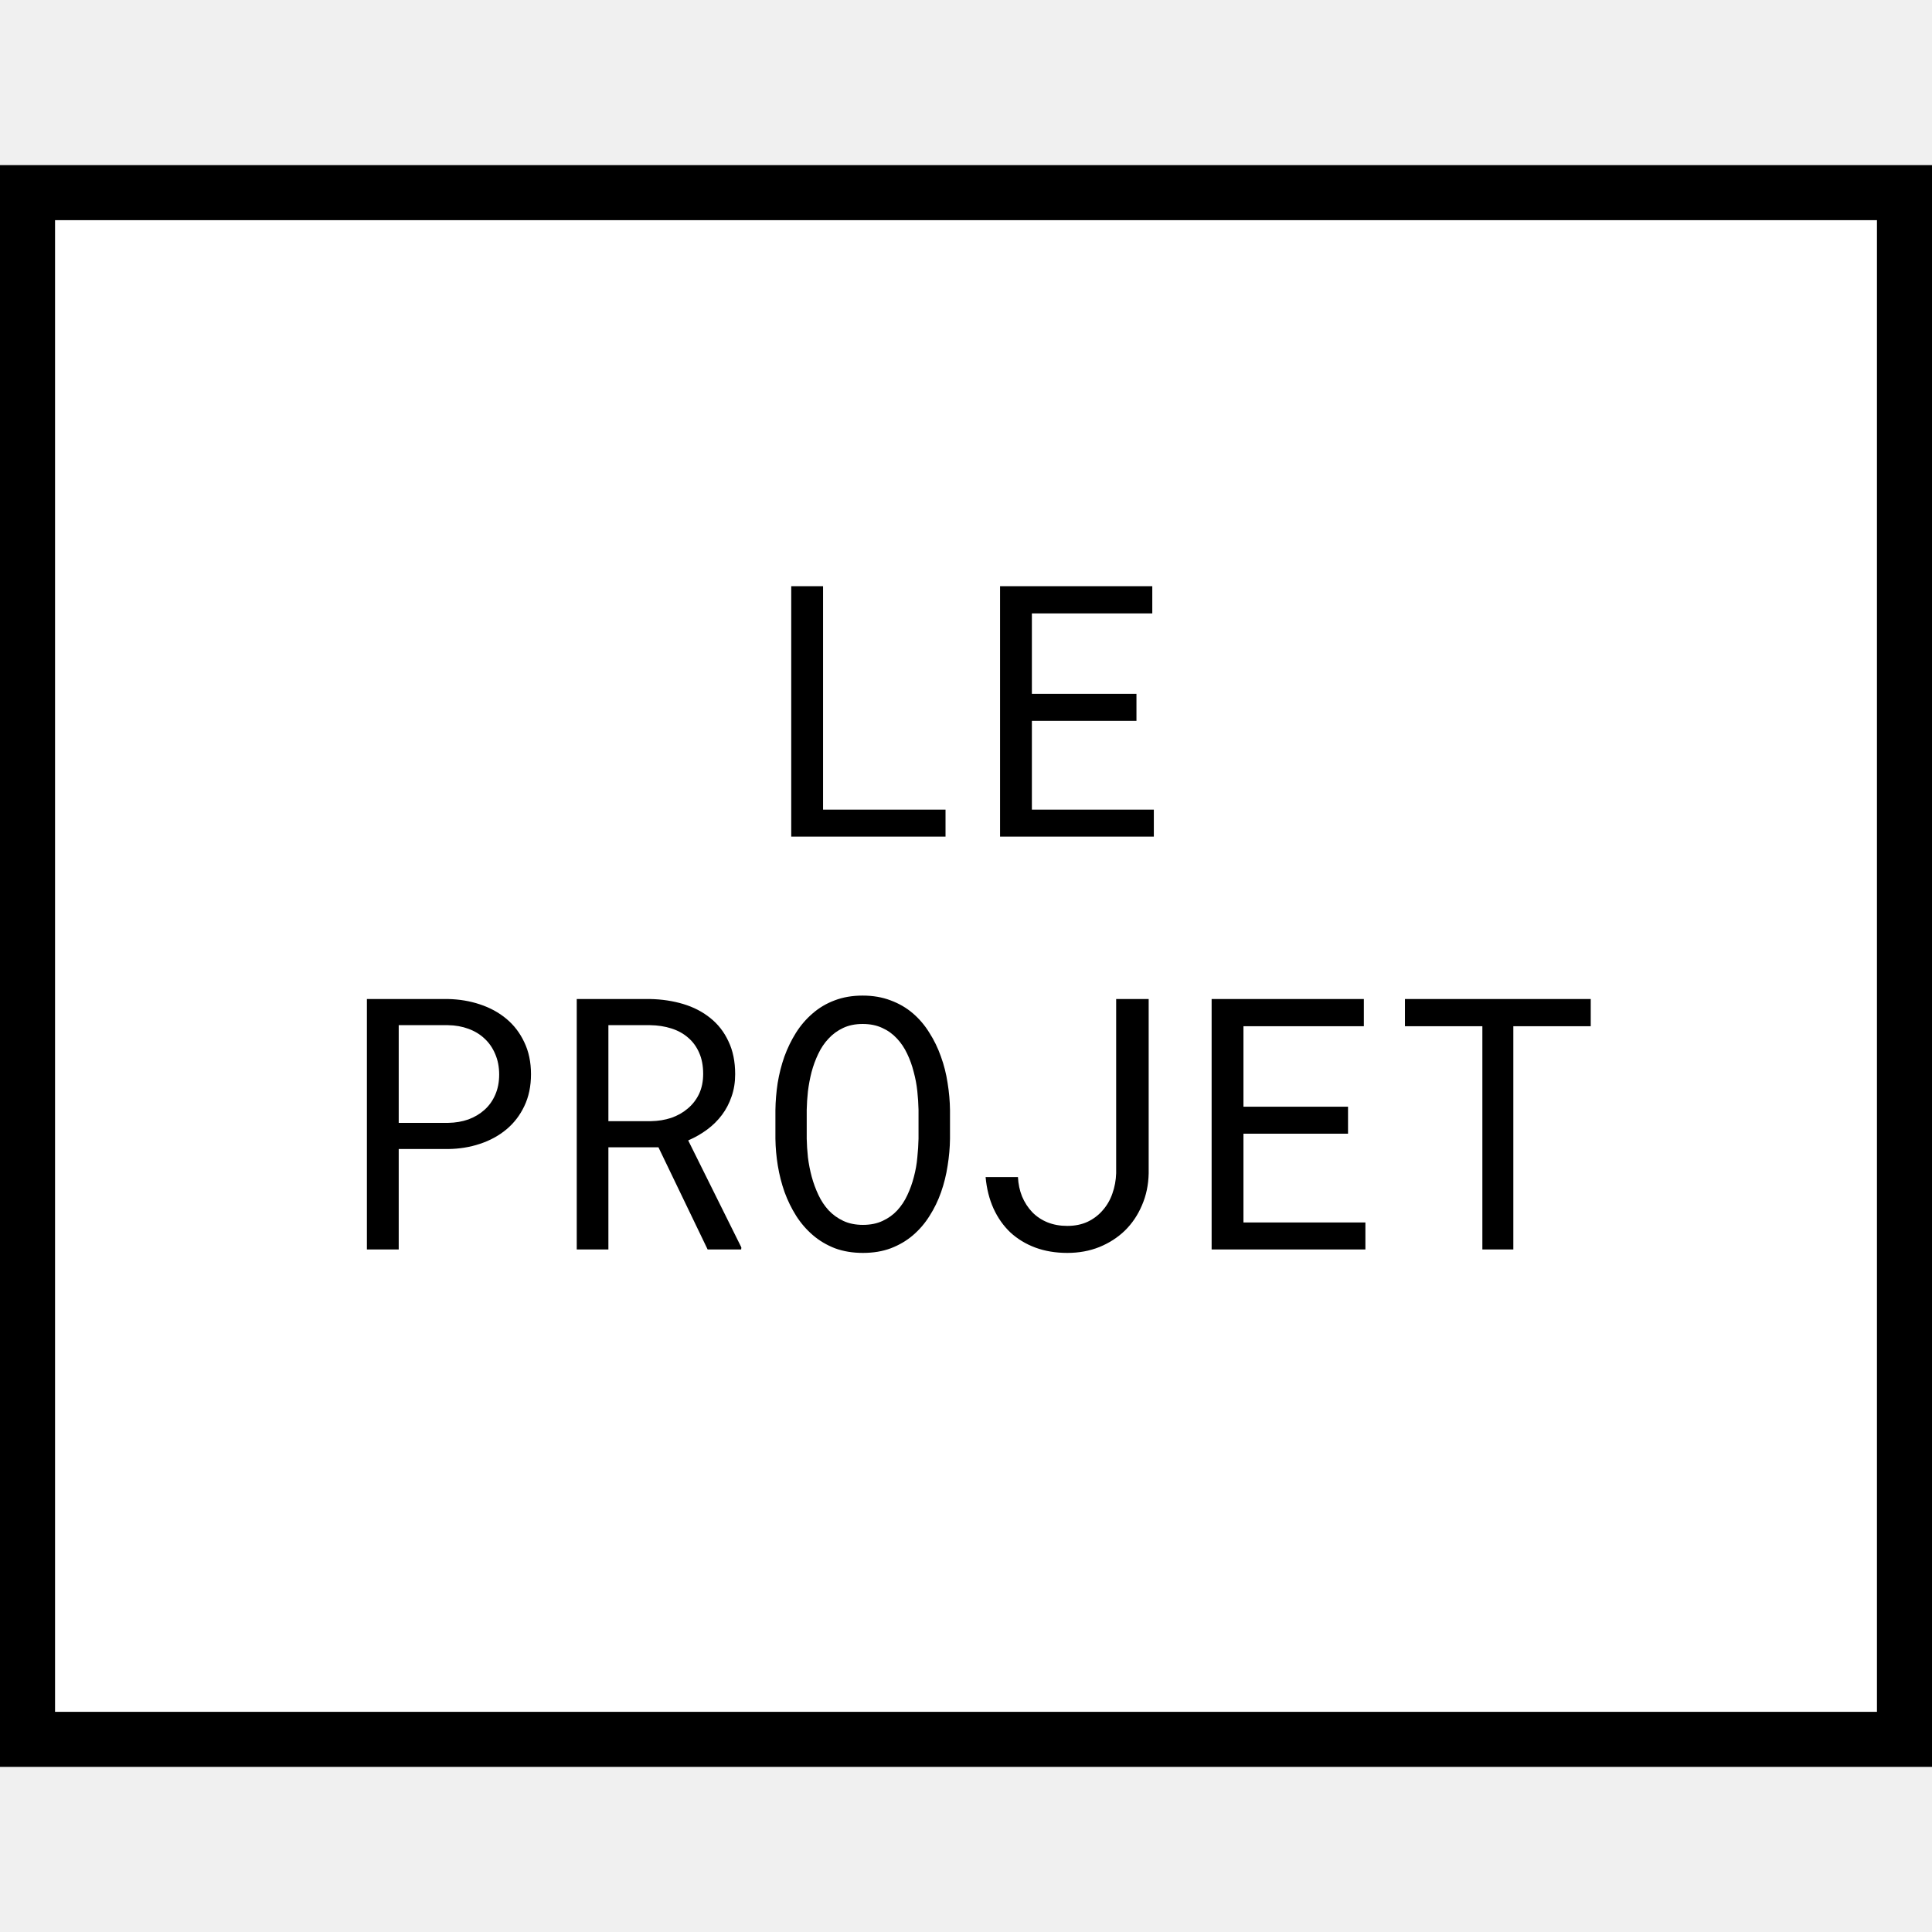
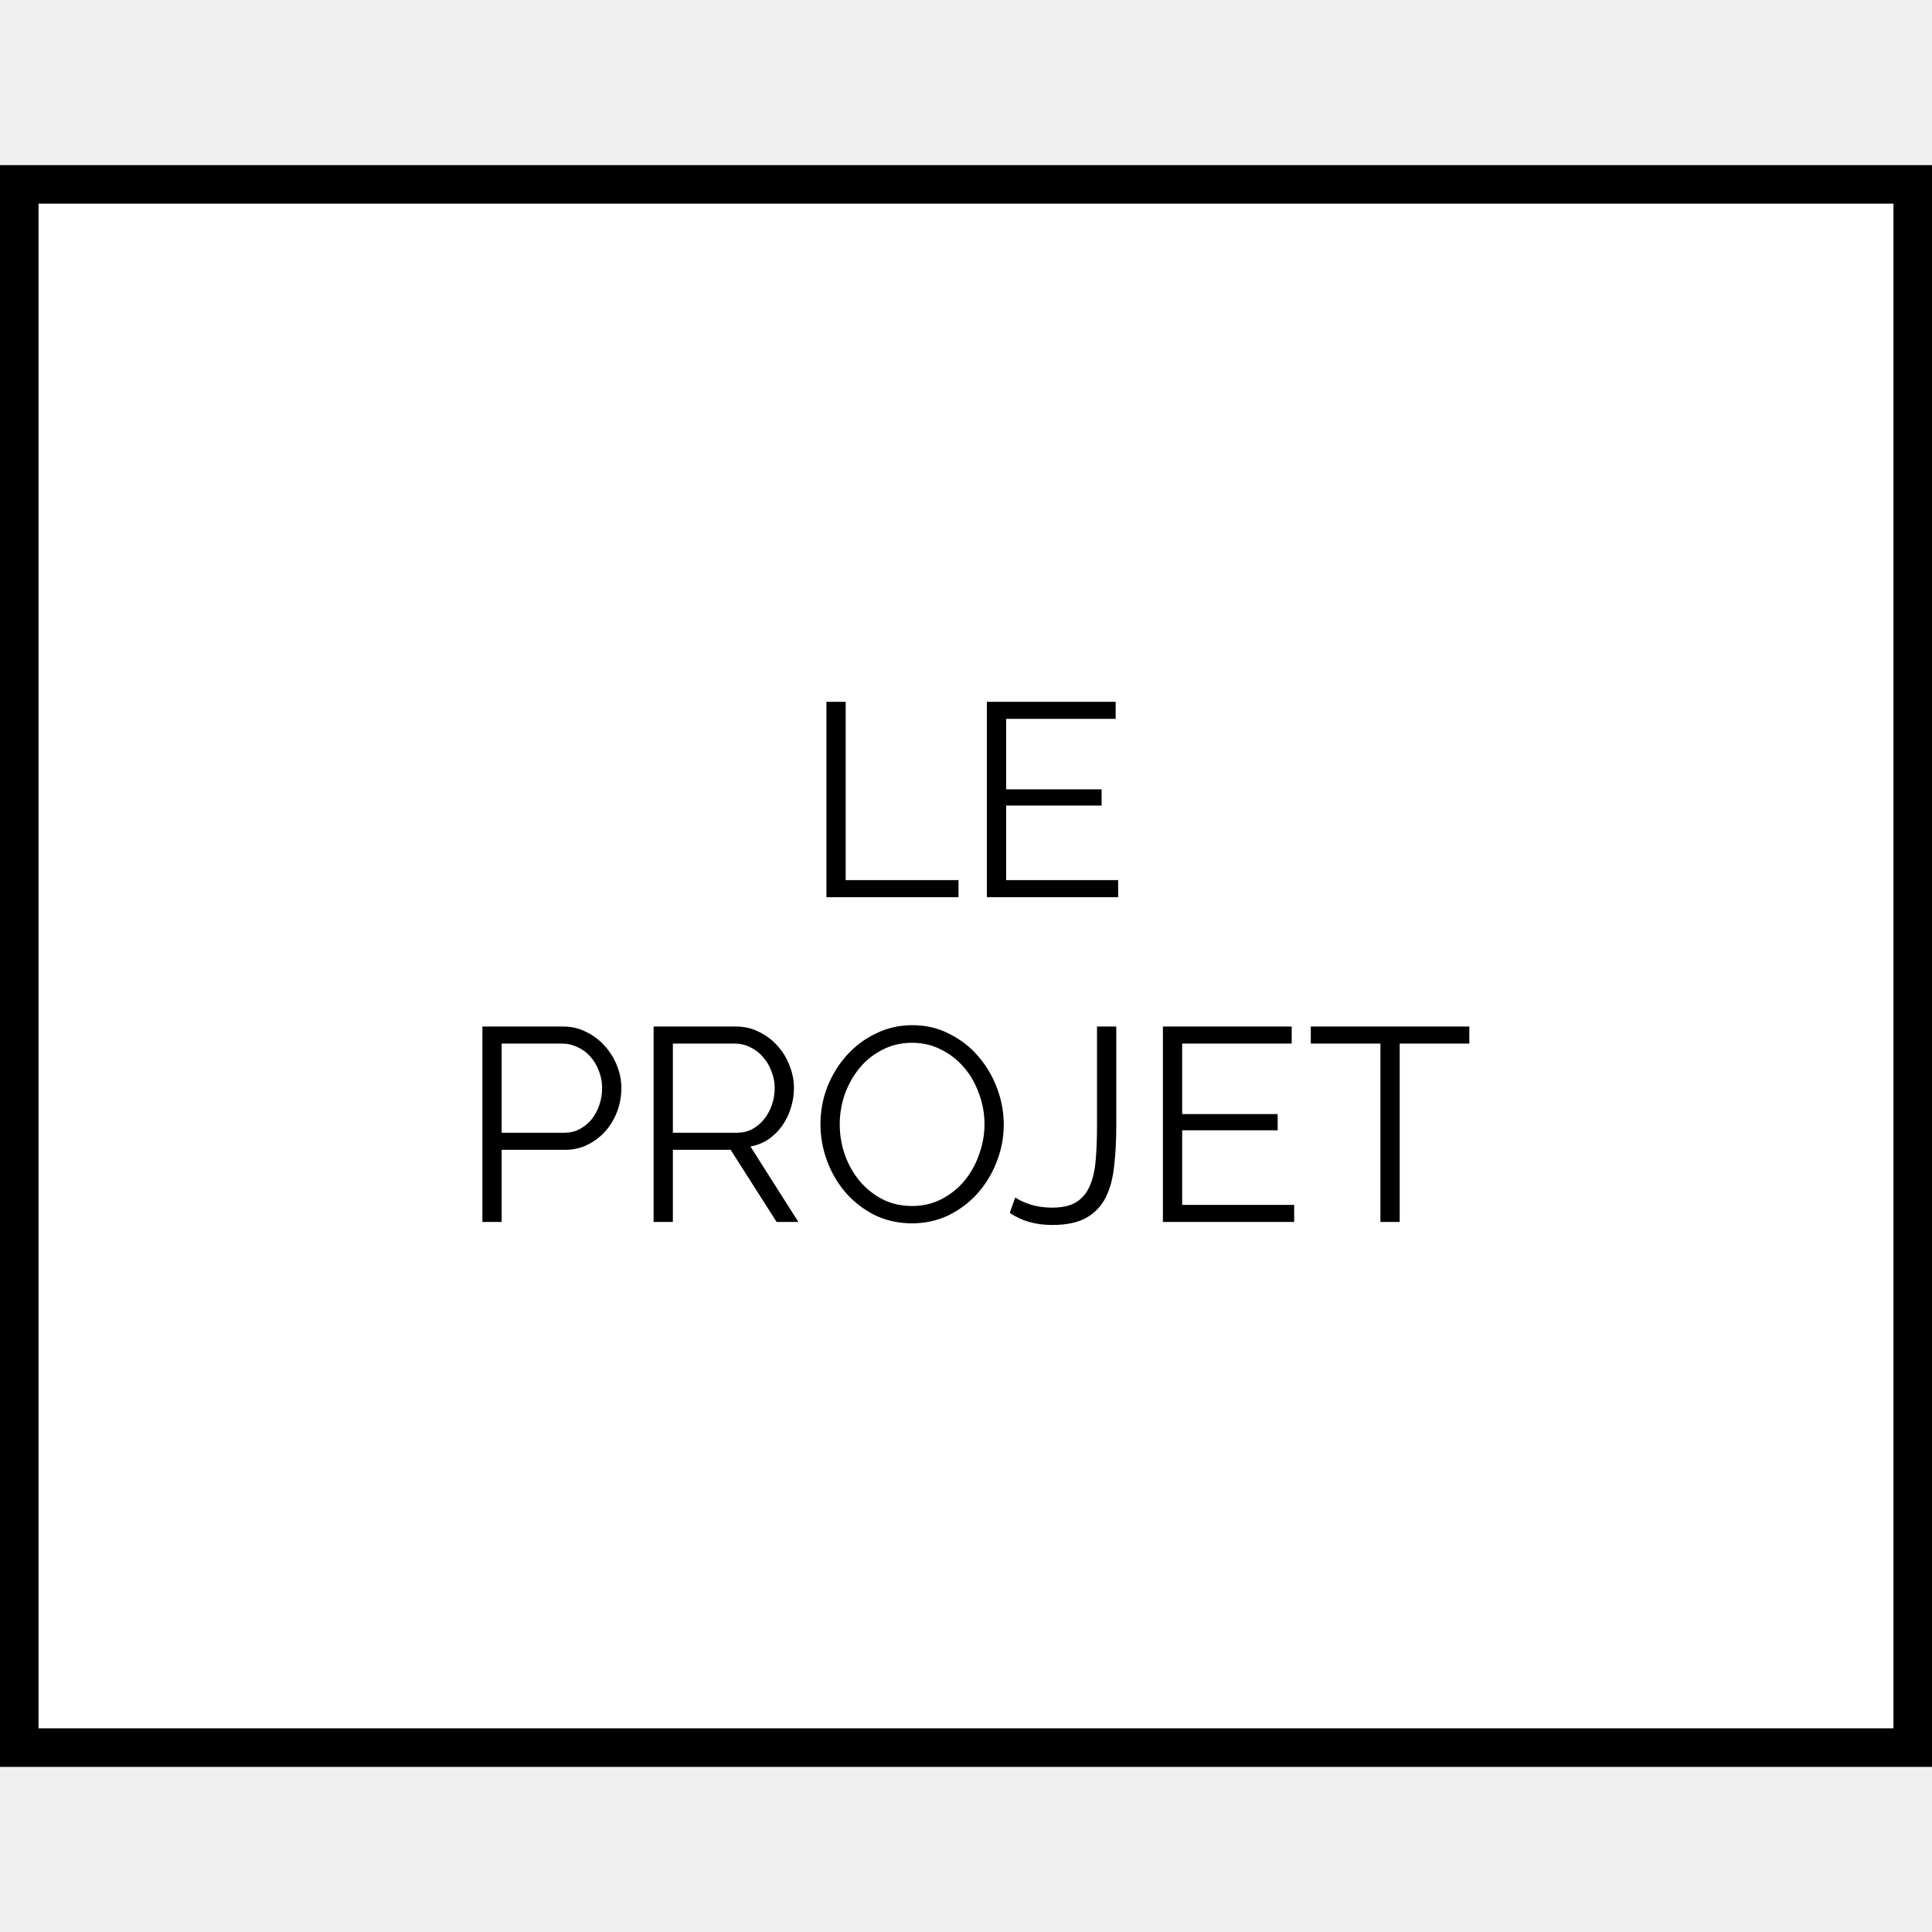
<svg xmlns="http://www.w3.org/2000/svg" width="200" height="200" viewBox="0 0 351 291" fill="none">
-   <rect x="5" y="5" width="341" height="281" fill="white" stroke="black" stroke-width="10" />
-   <path d="M149.531 117.094H171.781V122H143.75V76.5H149.531V117.094ZM206.469 100.969H187.469V117.094H209.625V122H181.688V76.5H209.344V81.438H187.469V96.062H206.469V100.969ZM72.438 178.75V197H66.656V151.5H81.406C83.448 151.542 85.375 151.865 87.188 152.469C89.021 153.073 90.625 153.948 92 155.094C93.375 156.24 94.458 157.656 95.25 159.344C96.062 161.031 96.469 162.969 96.469 165.156C96.469 167.344 96.062 169.281 95.25 170.969C94.458 172.635 93.375 174.042 92 175.188C90.625 176.333 89.021 177.208 87.188 177.812C85.375 178.417 83.448 178.729 81.406 178.75H72.438ZM72.438 174H81.406C82.74 173.979 83.969 173.771 85.094 173.375C86.219 172.958 87.198 172.375 88.031 171.625C88.865 170.875 89.51 169.969 89.969 168.906C90.448 167.823 90.688 166.594 90.688 165.219C90.688 163.844 90.448 162.604 89.969 161.5C89.51 160.396 88.865 159.458 88.031 158.688C87.219 157.917 86.24 157.323 85.094 156.906C83.969 156.49 82.74 156.271 81.406 156.25H72.438V174ZM119.625 178.438H110.531V197H104.781V151.5H118.125C120.25 151.542 122.25 151.844 124.125 152.406C126 152.969 127.635 153.812 129.031 154.938C130.448 156.062 131.552 157.479 132.344 159.188C133.156 160.875 133.562 162.865 133.562 165.156C133.562 166.635 133.344 167.99 132.906 169.219C132.49 170.448 131.906 171.562 131.156 172.562C130.406 173.562 129.51 174.448 128.469 175.219C127.427 175.99 126.281 176.646 125.031 177.188L134.688 196.625L134.656 197H128.562L119.625 178.438ZM110.531 173.688H118.281C119.573 173.667 120.792 173.469 121.938 173.094C123.083 172.698 124.083 172.135 124.938 171.406C125.812 170.677 126.5 169.792 127 168.75C127.5 167.688 127.75 166.469 127.75 165.094C127.75 163.635 127.51 162.365 127.031 161.281C126.552 160.177 125.885 159.26 125.031 158.531C124.177 157.781 123.156 157.219 121.969 156.844C120.802 156.469 119.521 156.271 118.125 156.25H110.531V173.688ZM172.594 176.875C172.573 178.5 172.427 180.146 172.156 181.812C171.906 183.458 171.51 185.052 170.969 186.594C170.427 188.135 169.729 189.573 168.875 190.906C168.042 192.24 167.042 193.406 165.875 194.406C164.708 195.406 163.365 196.198 161.844 196.781C160.344 197.344 158.656 197.625 156.781 197.625C154.906 197.625 153.208 197.344 151.688 196.781C150.188 196.198 148.854 195.406 147.688 194.406C146.521 193.406 145.51 192.24 144.656 190.906C143.802 189.552 143.094 188.104 142.531 186.562C141.99 185.021 141.583 183.427 141.312 181.781C141.042 180.135 140.896 178.5 140.875 176.875V171.688C140.896 170.062 141.031 168.427 141.281 166.781C141.552 165.115 141.958 163.51 142.5 161.969C143.062 160.427 143.76 158.99 144.594 157.656C145.448 156.302 146.458 155.125 147.625 154.125C148.792 153.104 150.125 152.312 151.625 151.75C153.146 151.167 154.844 150.875 156.719 150.875C158.594 150.875 160.292 151.167 161.812 151.75C163.333 152.312 164.677 153.094 165.844 154.094C167.01 155.094 168.01 156.271 168.844 157.625C169.698 158.958 170.396 160.396 170.938 161.938C171.5 163.479 171.906 165.083 172.156 166.75C172.427 168.417 172.573 170.062 172.594 171.688V176.875ZM166.875 171.625C166.854 170.542 166.781 169.417 166.656 168.25C166.531 167.062 166.312 165.896 166 164.75C165.708 163.583 165.312 162.479 164.812 161.438C164.312 160.375 163.688 159.448 162.938 158.656C162.188 157.844 161.302 157.208 160.281 156.75C159.26 156.271 158.073 156.031 156.719 156.031C155.385 156.031 154.208 156.271 153.188 156.75C152.167 157.229 151.281 157.875 150.531 158.688C149.781 159.479 149.156 160.406 148.656 161.469C148.156 162.51 147.75 163.615 147.438 164.781C147.146 165.927 146.927 167.094 146.781 168.281C146.656 169.448 146.583 170.562 146.562 171.625V176.875C146.583 177.938 146.656 179.062 146.781 180.25C146.927 181.438 147.156 182.615 147.469 183.781C147.781 184.927 148.188 186.031 148.688 187.094C149.188 188.156 149.812 189.094 150.562 189.906C151.312 190.698 152.198 191.333 153.219 191.812C154.24 192.292 155.427 192.531 156.781 192.531C158.135 192.531 159.323 192.292 160.344 191.812C161.385 191.333 162.271 190.698 163 189.906C163.75 189.094 164.365 188.167 164.844 187.125C165.344 186.062 165.74 184.958 166.031 183.812C166.344 182.646 166.552 181.469 166.656 180.281C166.781 179.094 166.854 177.958 166.875 176.875V171.625ZM202.781 151.5H208.688V183.156C208.646 185.26 208.24 187.198 207.469 188.969C206.719 190.74 205.688 192.271 204.375 193.562C203.062 194.833 201.51 195.833 199.719 196.562C197.948 197.271 196.01 197.625 193.906 197.625C191.781 197.625 189.844 197.302 188.094 196.656C186.365 196.01 184.854 195.094 183.562 193.906C182.292 192.698 181.271 191.25 180.5 189.562C179.729 187.854 179.25 185.948 179.062 183.844H184.938C185 185.115 185.25 186.292 185.688 187.375C186.146 188.458 186.76 189.406 187.531 190.219C188.302 191.01 189.219 191.625 190.281 192.062C191.365 192.5 192.573 192.719 193.906 192.719C195.281 192.719 196.51 192.469 197.594 191.969C198.677 191.448 199.594 190.75 200.344 189.875C201.115 189 201.698 187.99 202.094 186.844C202.51 185.677 202.74 184.448 202.781 183.156V151.5ZM244.906 175.969H225.906V192.094H248.062V197H220.125V151.5H247.781V156.438H225.906V171.062H244.906V175.969ZM289 156.438H274.938V197H269.312V156.438H255.25V151.5H289V156.438Z" fill="black" />
+   <rect x="3.5" y="3.5" width="344" height="284" fill="white" stroke="black" stroke-width="7" />
+   <path d="M150.14 133V97.5H153.64V129.9H174.14V133H150.14ZM203.141 129.9V133H179.291V97.5H202.691V100.6H182.791V113.4H200.141V116.35H182.791V129.9H203.141ZM87.64 192V156.5H102.34C103.874 156.5 105.274 156.833 106.54 157.5C107.84 158.133 108.957 158.983 109.89 160.05C110.824 161.083 111.557 162.267 112.09 163.6C112.624 164.933 112.89 166.283 112.89 167.65C112.89 169.117 112.64 170.533 112.14 171.9C111.64 173.233 110.94 174.417 110.04 175.45C109.14 176.483 108.057 177.317 106.79 177.95C105.557 178.583 104.174 178.9 102.64 178.9H91.14V192H87.64ZM91.14 175.8H102.49C103.524 175.8 104.457 175.583 105.29 175.15C106.157 174.683 106.89 174.083 107.49 173.35C108.09 172.583 108.557 171.717 108.89 170.75C109.224 169.75 109.39 168.717 109.39 167.65C109.39 166.55 109.19 165.517 108.79 164.55C108.424 163.55 107.907 162.683 107.24 161.95C106.607 161.217 105.84 160.65 104.94 160.25C104.074 159.817 103.157 159.6 102.19 159.6H91.14V175.8ZM118.744 192V156.5H133.744C135.277 156.5 136.677 156.833 137.944 157.5C139.244 158.133 140.361 158.983 141.294 160.05C142.227 161.083 142.944 162.267 143.444 163.6C143.977 164.933 144.244 166.283 144.244 167.65C144.244 168.95 144.044 170.2 143.644 171.4C143.277 172.567 142.744 173.633 142.044 174.6C141.377 175.533 140.561 176.333 139.594 177C138.627 177.633 137.544 178.067 136.344 178.3L145.044 192H141.094L132.744 178.9H122.244V192H118.744ZM122.244 175.8H133.844C134.877 175.8 135.811 175.583 136.644 175.15C137.511 174.683 138.244 174.067 138.844 173.3C139.444 172.533 139.911 171.667 140.244 170.7C140.577 169.733 140.744 168.717 140.744 167.65C140.744 166.583 140.544 165.567 140.144 164.6C139.777 163.6 139.261 162.733 138.594 162C137.961 161.267 137.194 160.683 136.294 160.25C135.427 159.817 134.511 159.6 133.544 159.6H122.244V175.8ZM165.71 192.25C163.243 192.25 160.977 191.75 158.91 190.75C156.877 189.717 155.127 188.367 153.66 186.7C152.193 185 151.06 183.067 150.26 180.9C149.46 178.733 149.06 176.517 149.06 174.25C149.06 171.883 149.477 169.617 150.31 167.45C151.177 165.283 152.36 163.367 153.86 161.7C155.36 160.033 157.127 158.717 159.16 157.75C161.193 156.75 163.393 156.25 165.76 156.25C168.227 156.25 170.477 156.783 172.51 157.85C174.577 158.883 176.327 160.25 177.76 161.95C179.227 163.65 180.36 165.583 181.16 167.75C181.96 169.883 182.36 172.067 182.36 174.3C182.36 176.667 181.927 178.933 181.06 181.1C180.227 183.267 179.06 185.183 177.56 186.85C176.093 188.483 174.343 189.8 172.31 190.8C170.277 191.767 168.077 192.25 165.71 192.25ZM152.56 174.25C152.56 176.183 152.877 178.05 153.51 179.85C154.143 181.617 155.043 183.2 156.21 184.6C157.377 185.967 158.76 187.067 160.36 187.9C161.96 188.7 163.743 189.1 165.71 189.1C167.71 189.1 169.527 188.667 171.16 187.8C172.793 186.933 174.177 185.8 175.31 184.4C176.443 183 177.31 181.417 177.91 179.65C178.543 177.883 178.86 176.083 178.86 174.25C178.86 172.317 178.527 170.467 177.86 168.7C177.227 166.9 176.327 165.317 175.16 163.95C173.993 162.583 172.61 161.5 171.01 160.7C169.41 159.867 167.643 159.45 165.71 159.45C163.71 159.45 161.893 159.883 160.26 160.75C158.627 161.583 157.243 162.7 156.11 164.1C154.977 165.5 154.093 167.083 153.46 168.85C152.86 170.617 152.56 172.417 152.56 174.25ZM184.451 187.55C185.184 188.05 186.118 188.483 187.251 188.85C188.418 189.217 189.718 189.4 191.151 189.4C192.951 189.4 194.384 189.083 195.451 188.45C196.551 187.783 197.384 186.817 197.951 185.55C198.518 184.283 198.884 182.733 199.051 180.9C199.218 179.033 199.301 176.917 199.301 174.55V156.5H202.801V174.55C202.801 177.25 202.668 179.717 202.401 181.95C202.168 184.15 201.651 186.033 200.851 187.6C200.051 189.167 198.884 190.383 197.351 191.25C195.818 192.117 193.751 192.55 191.151 192.55C188.151 192.55 185.584 191.817 183.451 190.35L184.451 187.55ZM235.123 188.9V192H211.273V156.5H234.673V159.6H214.773V172.4H232.123V175.35H214.773V188.9H235.123ZM266.942 159.6H254.292V192H250.792V159.6H238.142V156.5H266.942V159.6Z" fill="black" />
</svg>
